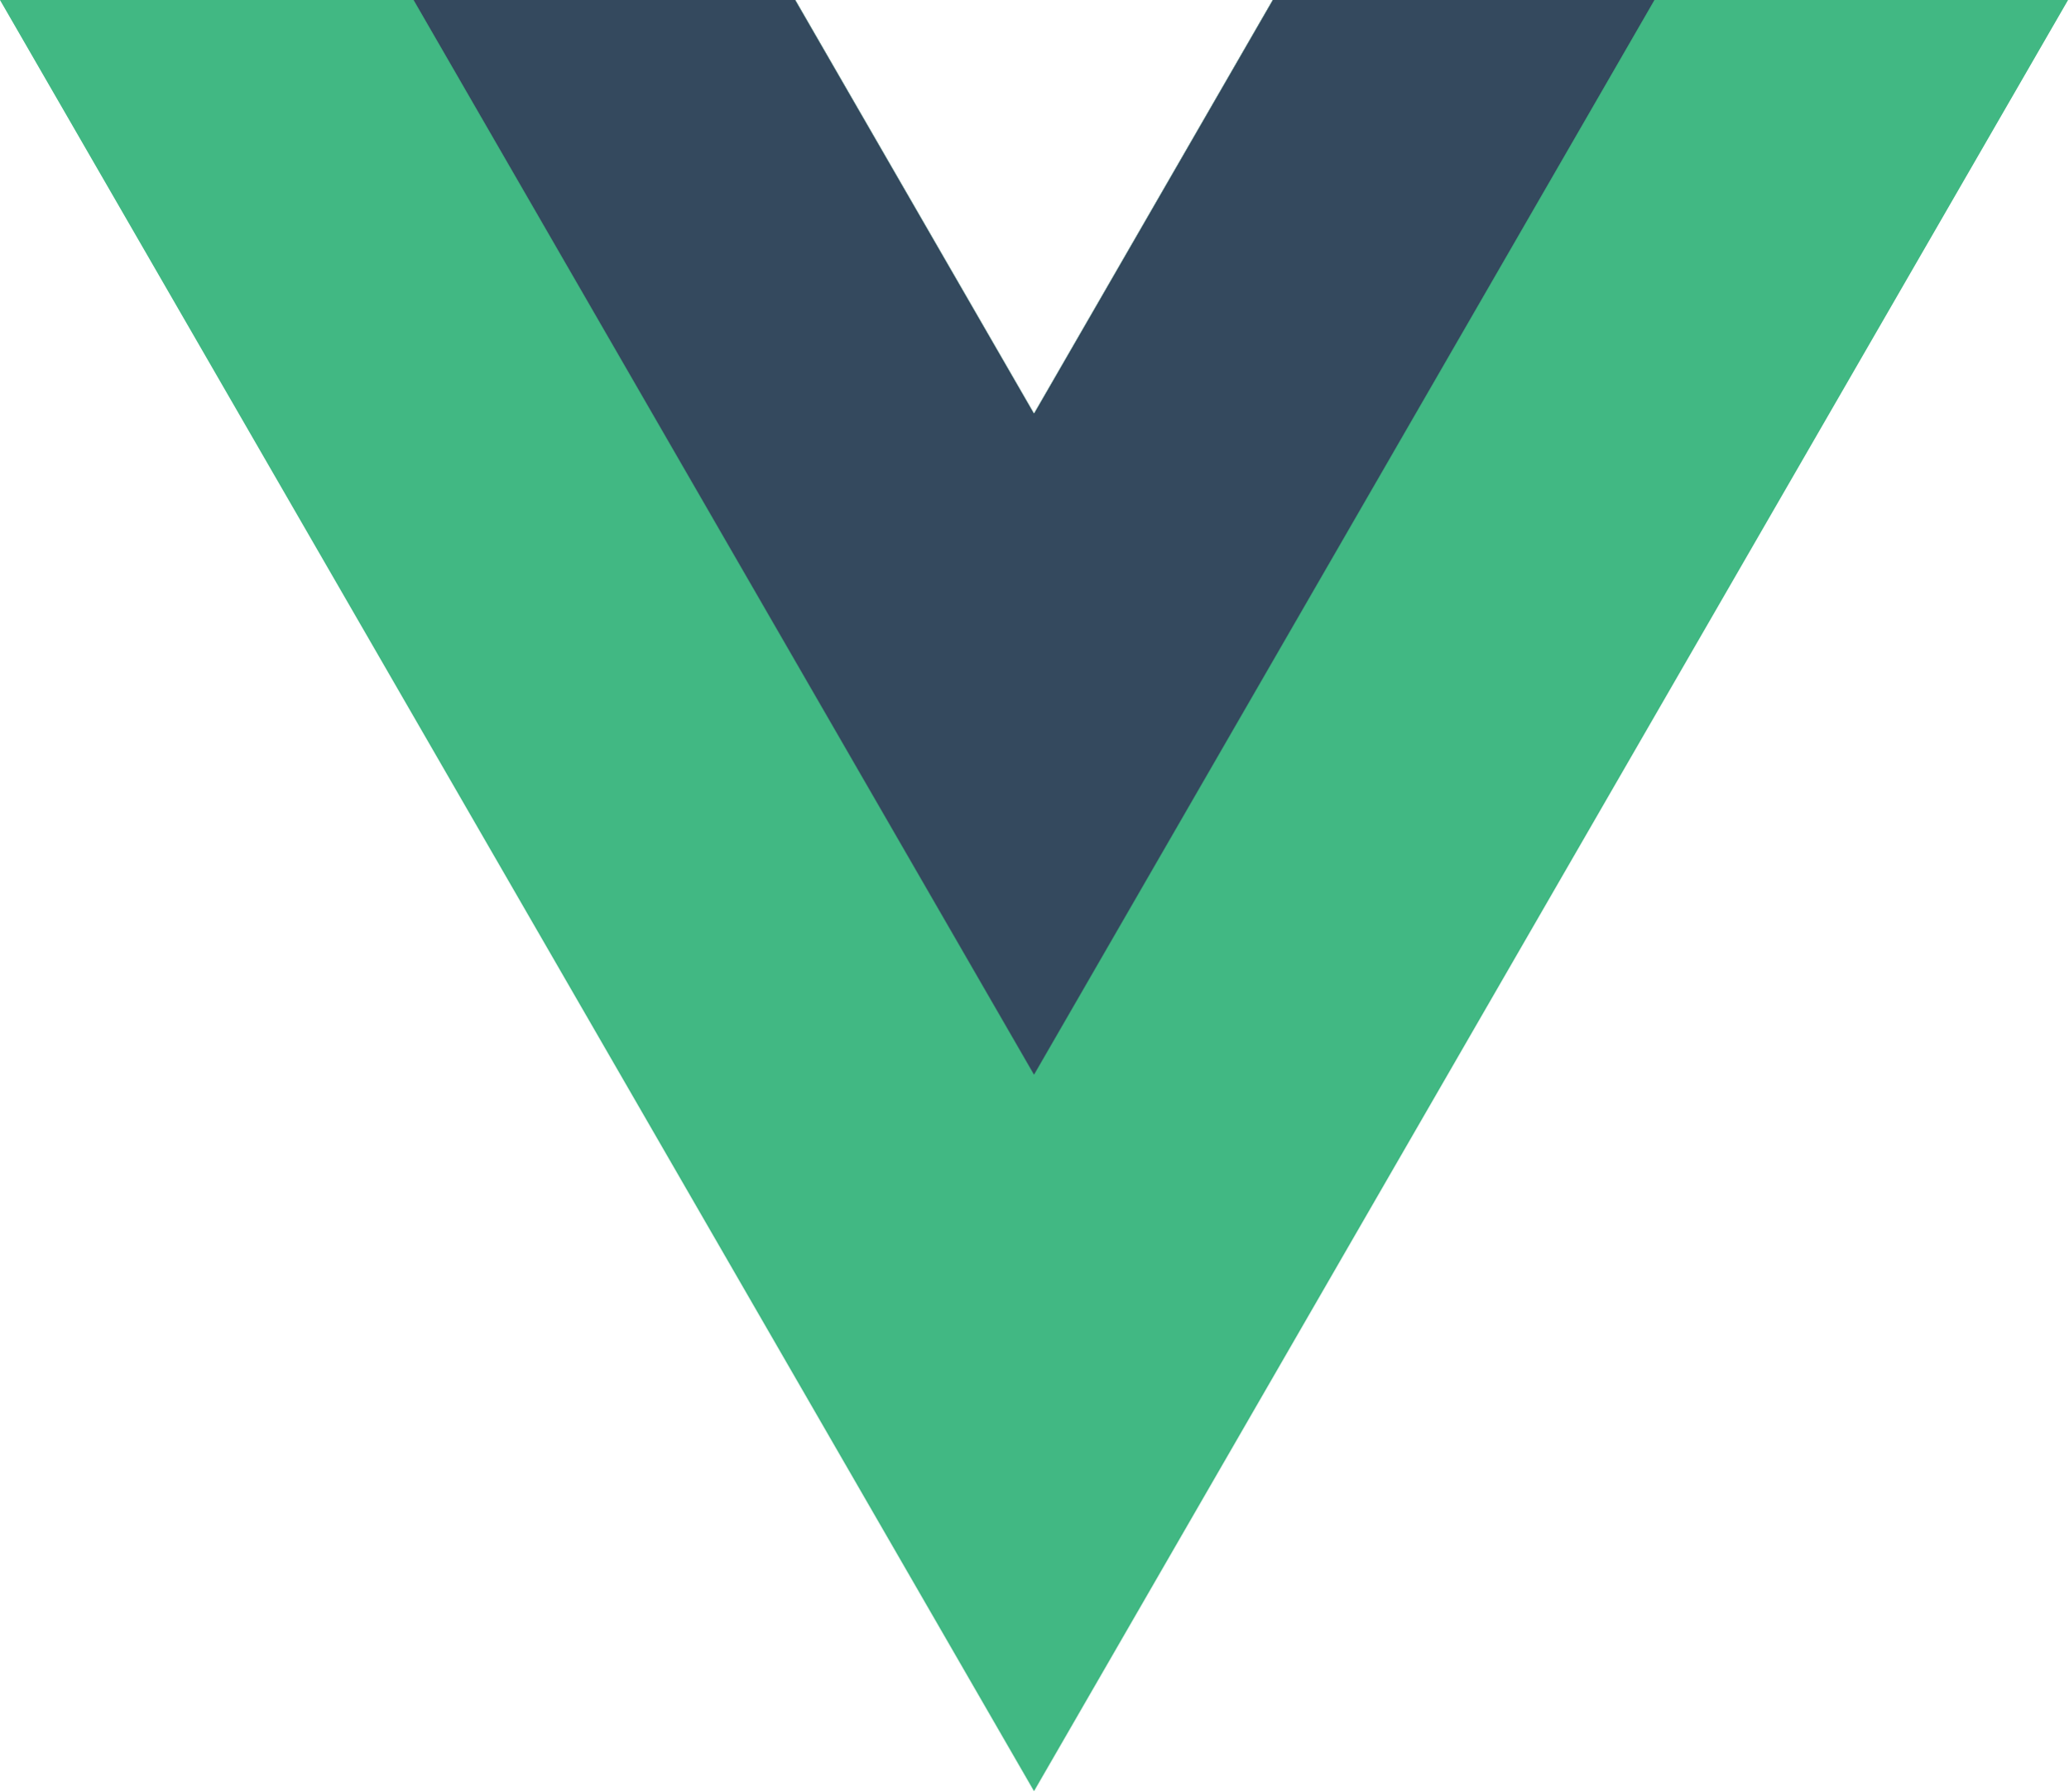
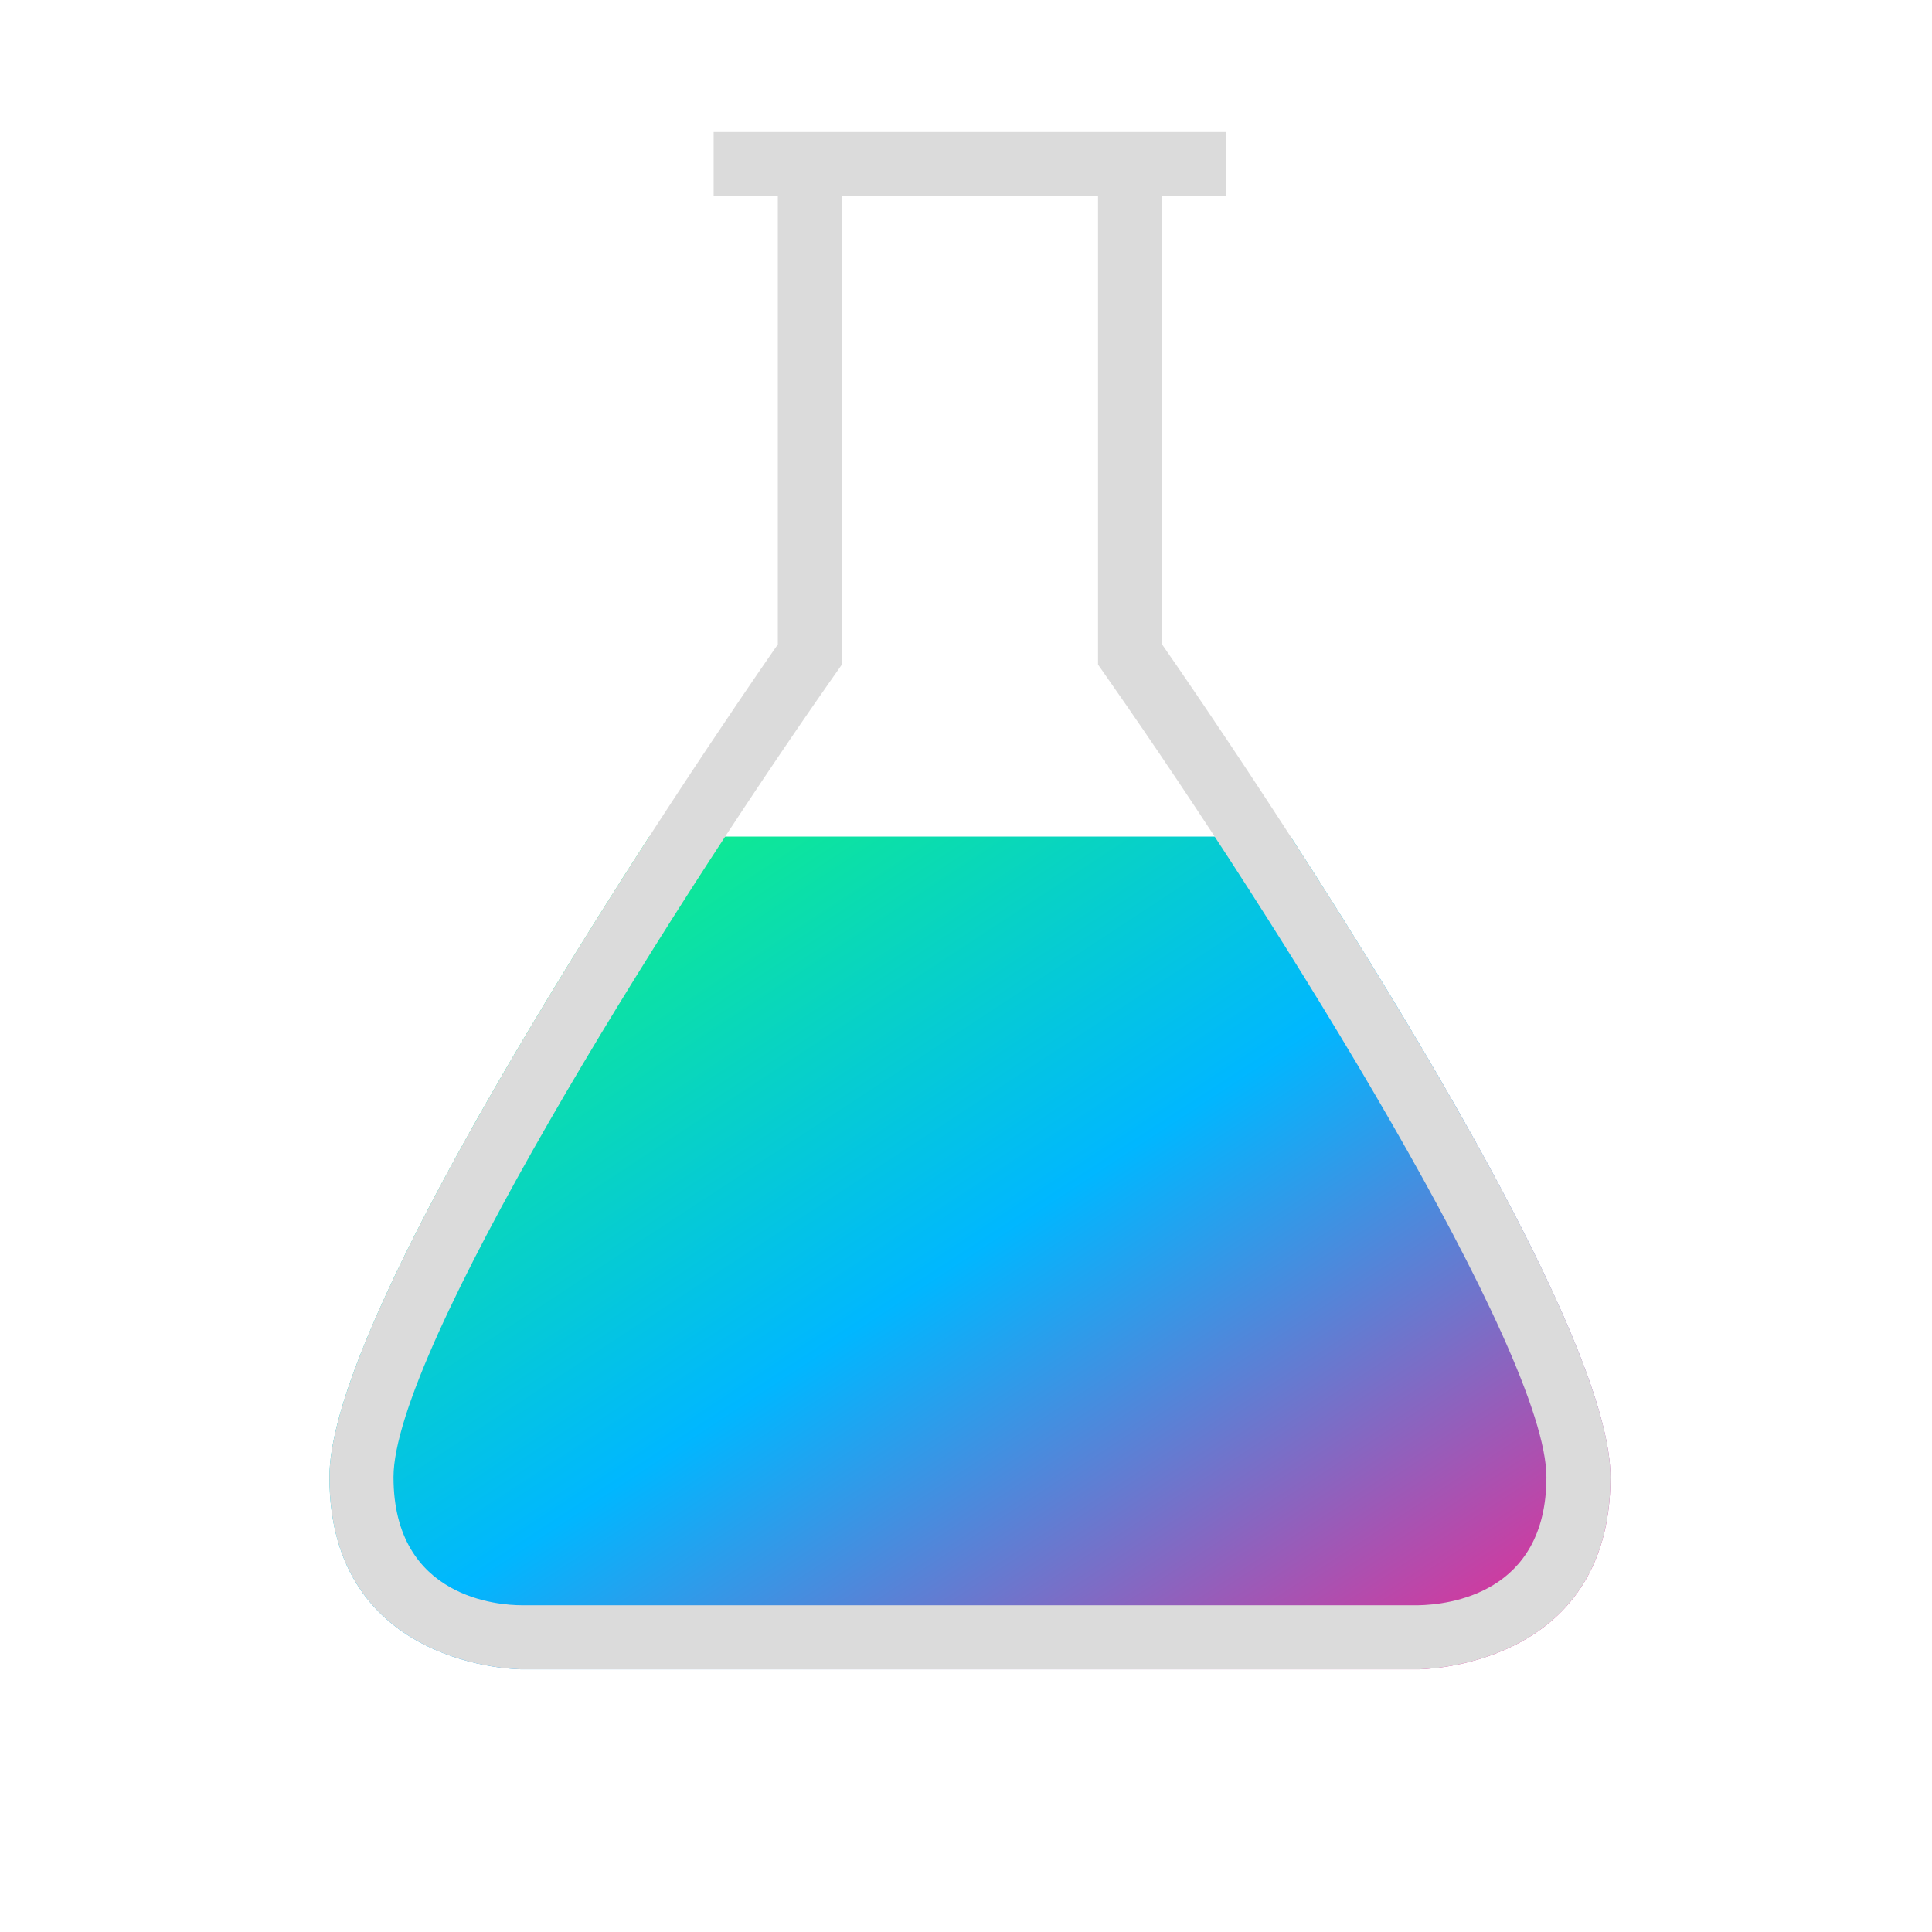
- <svg xmlns="http://www.w3.org/2000/svg" viewBox="0 0 261.76 226.69">
-   <path d="M161.096.001l-30.225 52.351L100.647.001H-.005l130.877 226.688L261.749.001z" fill="#41b883" />
-   <path d="M161.096.001l-30.225 52.351L100.647.001H52.346l78.526 136.01L209.398.001z" fill="#34495e" />
+ <svg xmlns="http://www.w3.org/2000/svg" class="icon" viewBox="0 0 1024 1024" version="1.1" width="200" height="200">
+   <defs>
+     <linearGradient id="grad1" x1="0%" y1="0%" x2="100%" y2="100%">
+       <stop offset="0%" style="stop-color:rgb(20, 254, 103);stop-opacity:1" />
+       <stop offset="50%" style="stop-color:rgb(0, 183, 283);stop-opacity:1" />
+       <stop offset="100%" style="stop-color:rgb(250, 33, 140);stop-opacity:1" />
+       <animate attributeName="x1" dur="30s" values="0;0.5;1;1;0.5;0;0" keyTimes="0;0.167;0.334;0.501;0.668;0.835;1" repeatCount="indefinite" />
+       <animate attributeName="y1" dur="30s" values="0;0;0;1;1;1;0" keyTimes="0;0.167;0.334;0.501;0.668;0.835;1" repeatCount="indefinite" />
+       <animate attributeName="x2" dur="30s" values="1;0.5;0;0;0.5;1;1" keyTimes="0;0.167;0.334;0.501;0.668;0.835;1" repeatCount="indefinite" />
+       <animate attributeName="y2" dur="30s" values="1;1;1;0;0;0;1" keyTimes="0;0.167;0.334;0.501;0.668;0.835;1" repeatCount="indefinite" />
+     </linearGradient>
+   </defs>
+   <path fill="url(#grad1)" d="M344.13 443.415c-70.222 108.581-169.518 273.656-169.518 339.499 0 101.85 101.849 101.85 101.849 101.85l237.619 0 0.03 0 237.618 0c0 0 101.851 0 101.851-101.85 0-65.843-99.297-230.918-169.519-339.499L344.13 443.415z" />
+   <path d="M615.93 341.565 615.93 103.916l33.95 0L649.88 69.966l-33.95 0 0 0-101.82 0-0.03 0-101.819 0 0 0-34.015 0 0 33.95 34.015 0 0 237.65c0 0-237.65 339.499-237.65 441.347 0 101.85 101.849 101.85 101.849 101.85l237.619 0 0.03 0 237.618 0c0 0 101.851 0 101.851-101.85C853.579 681.064 615.93 341.565 615.93 341.565zM751.728 850.813 514.08 850.813l-237.619 0c-11.341 0-67.9-3.313-67.9-67.9 0-66.373 141.965-294.011 231.484-421.886l6.166-8.787 0-10.674L446.21 103.916l135.769 0 0 237.65 0 10.674 6.132 8.787c89.517 127.875 231.518 355.513 231.518 421.886C819.628 844.944 767.479 850.549 751.728 850.813z" fill="#dbdbdb" />
</svg>
